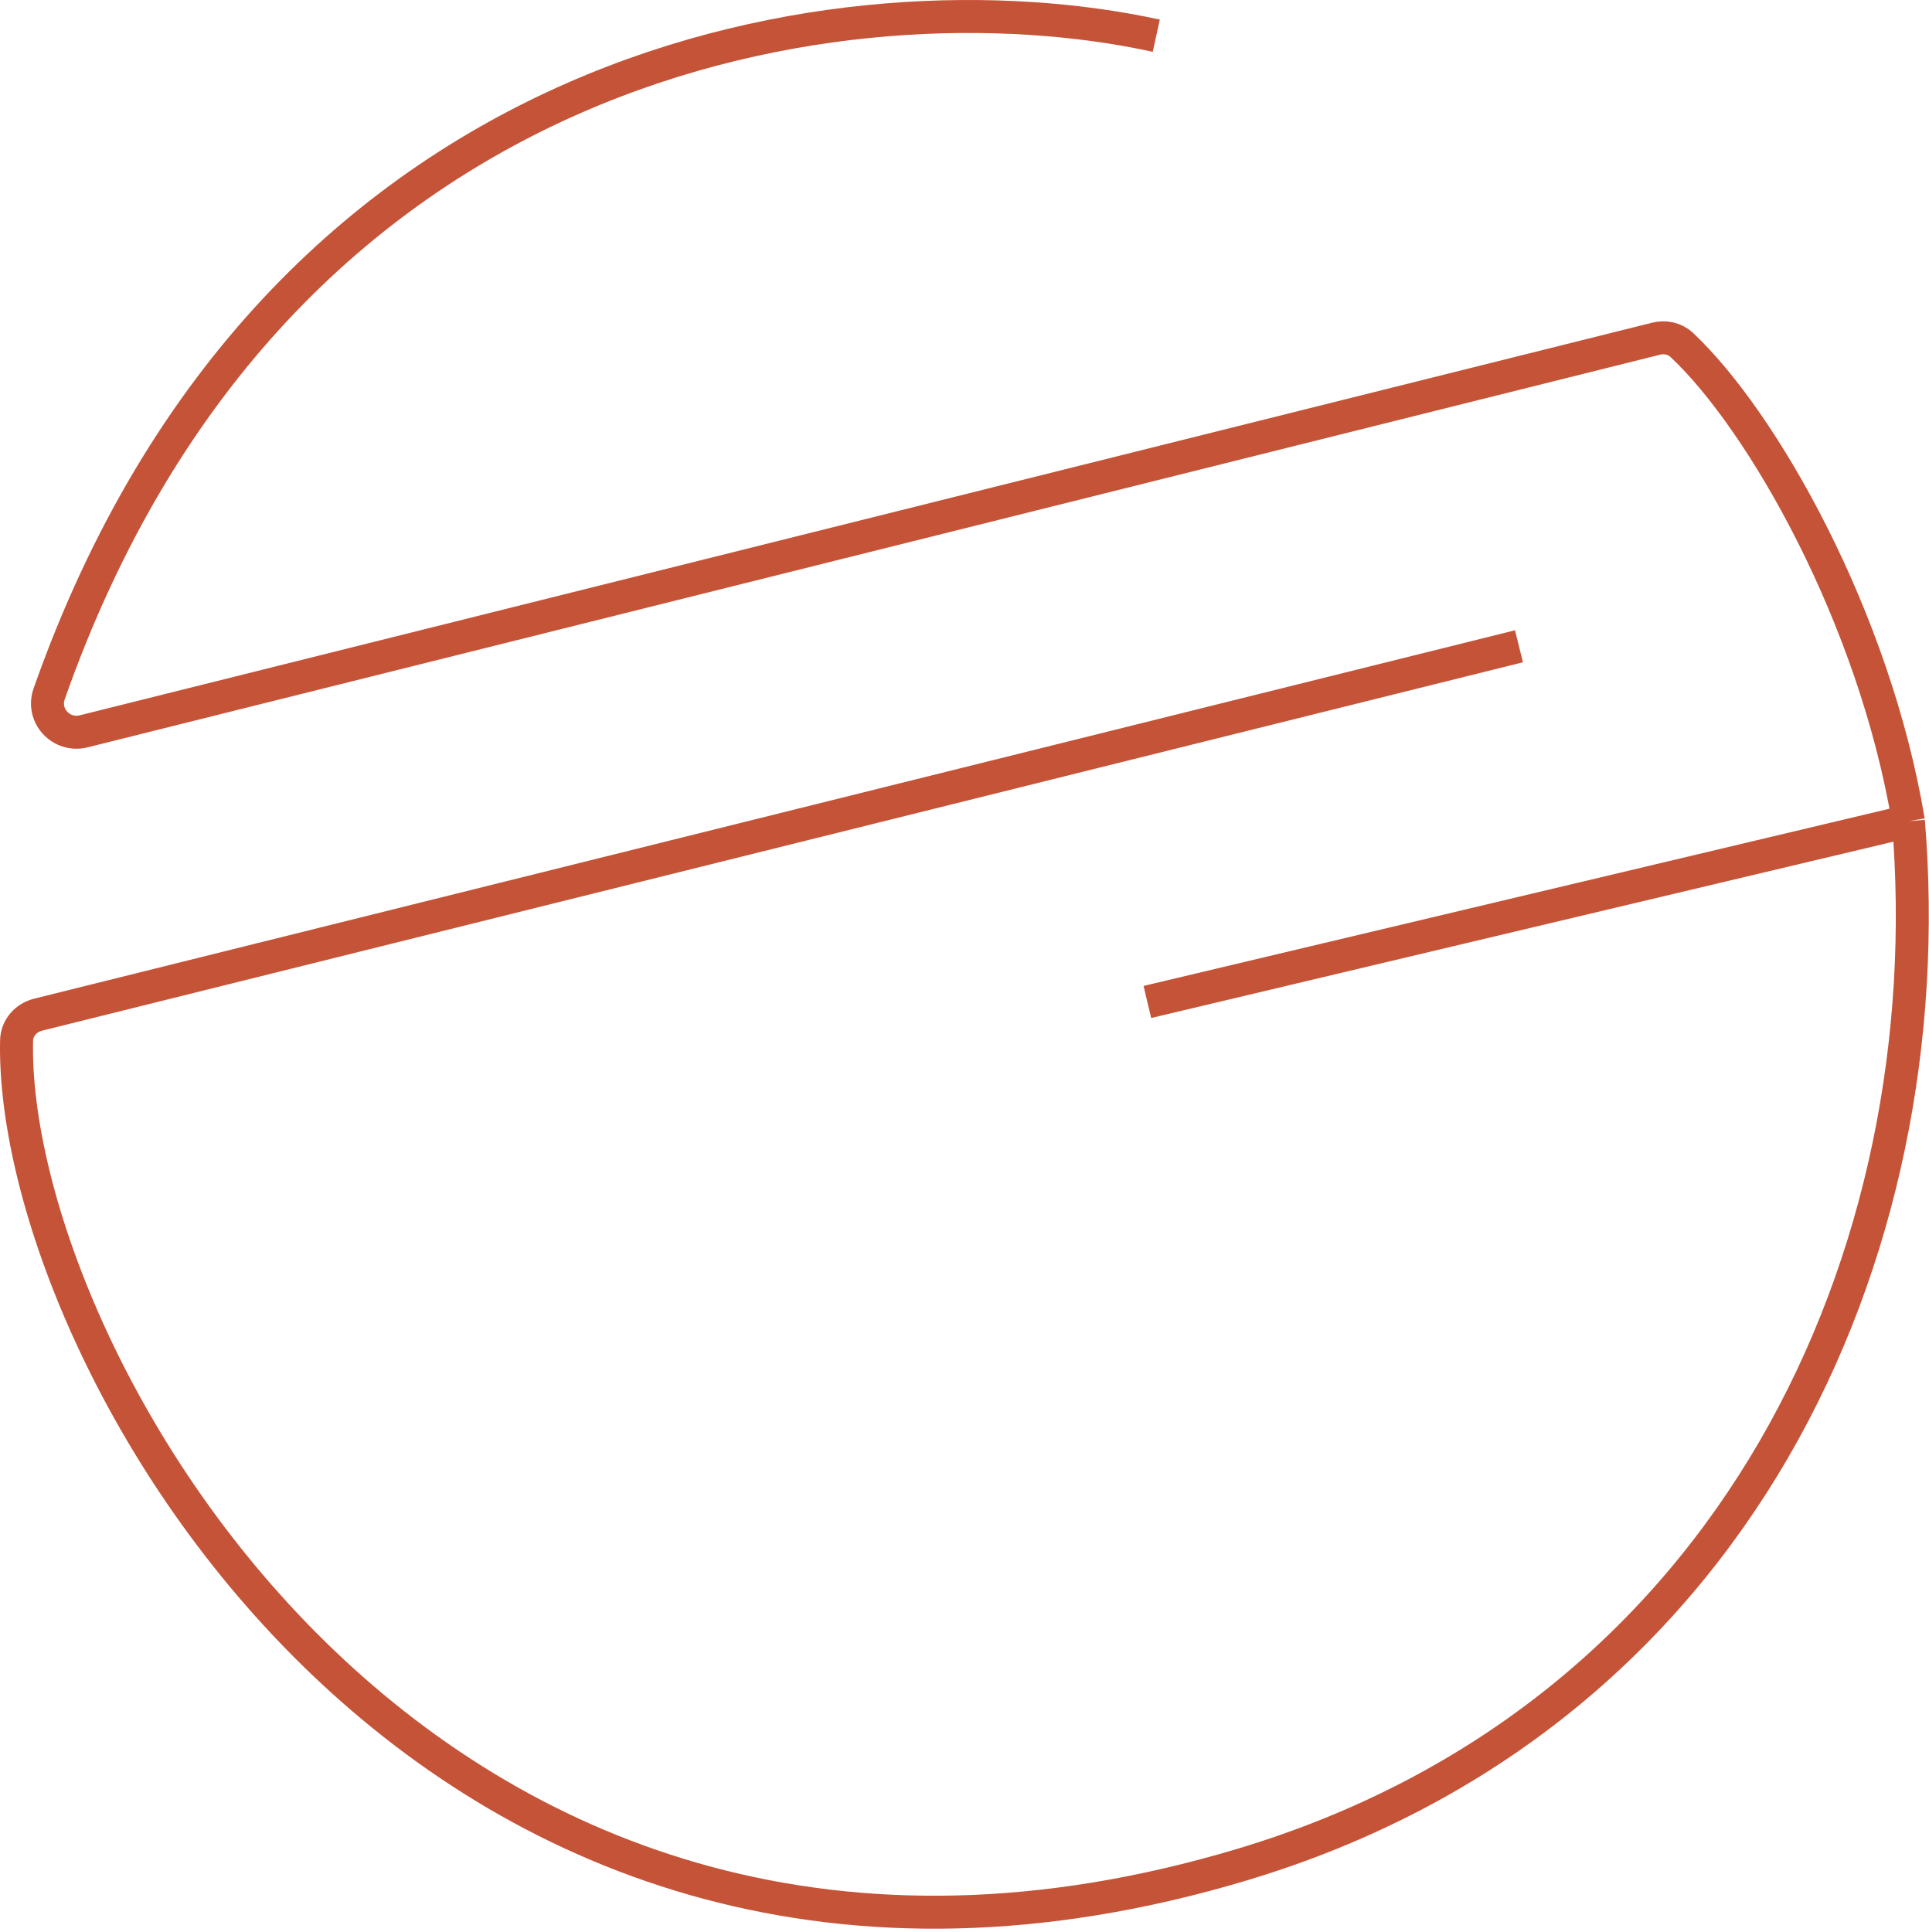
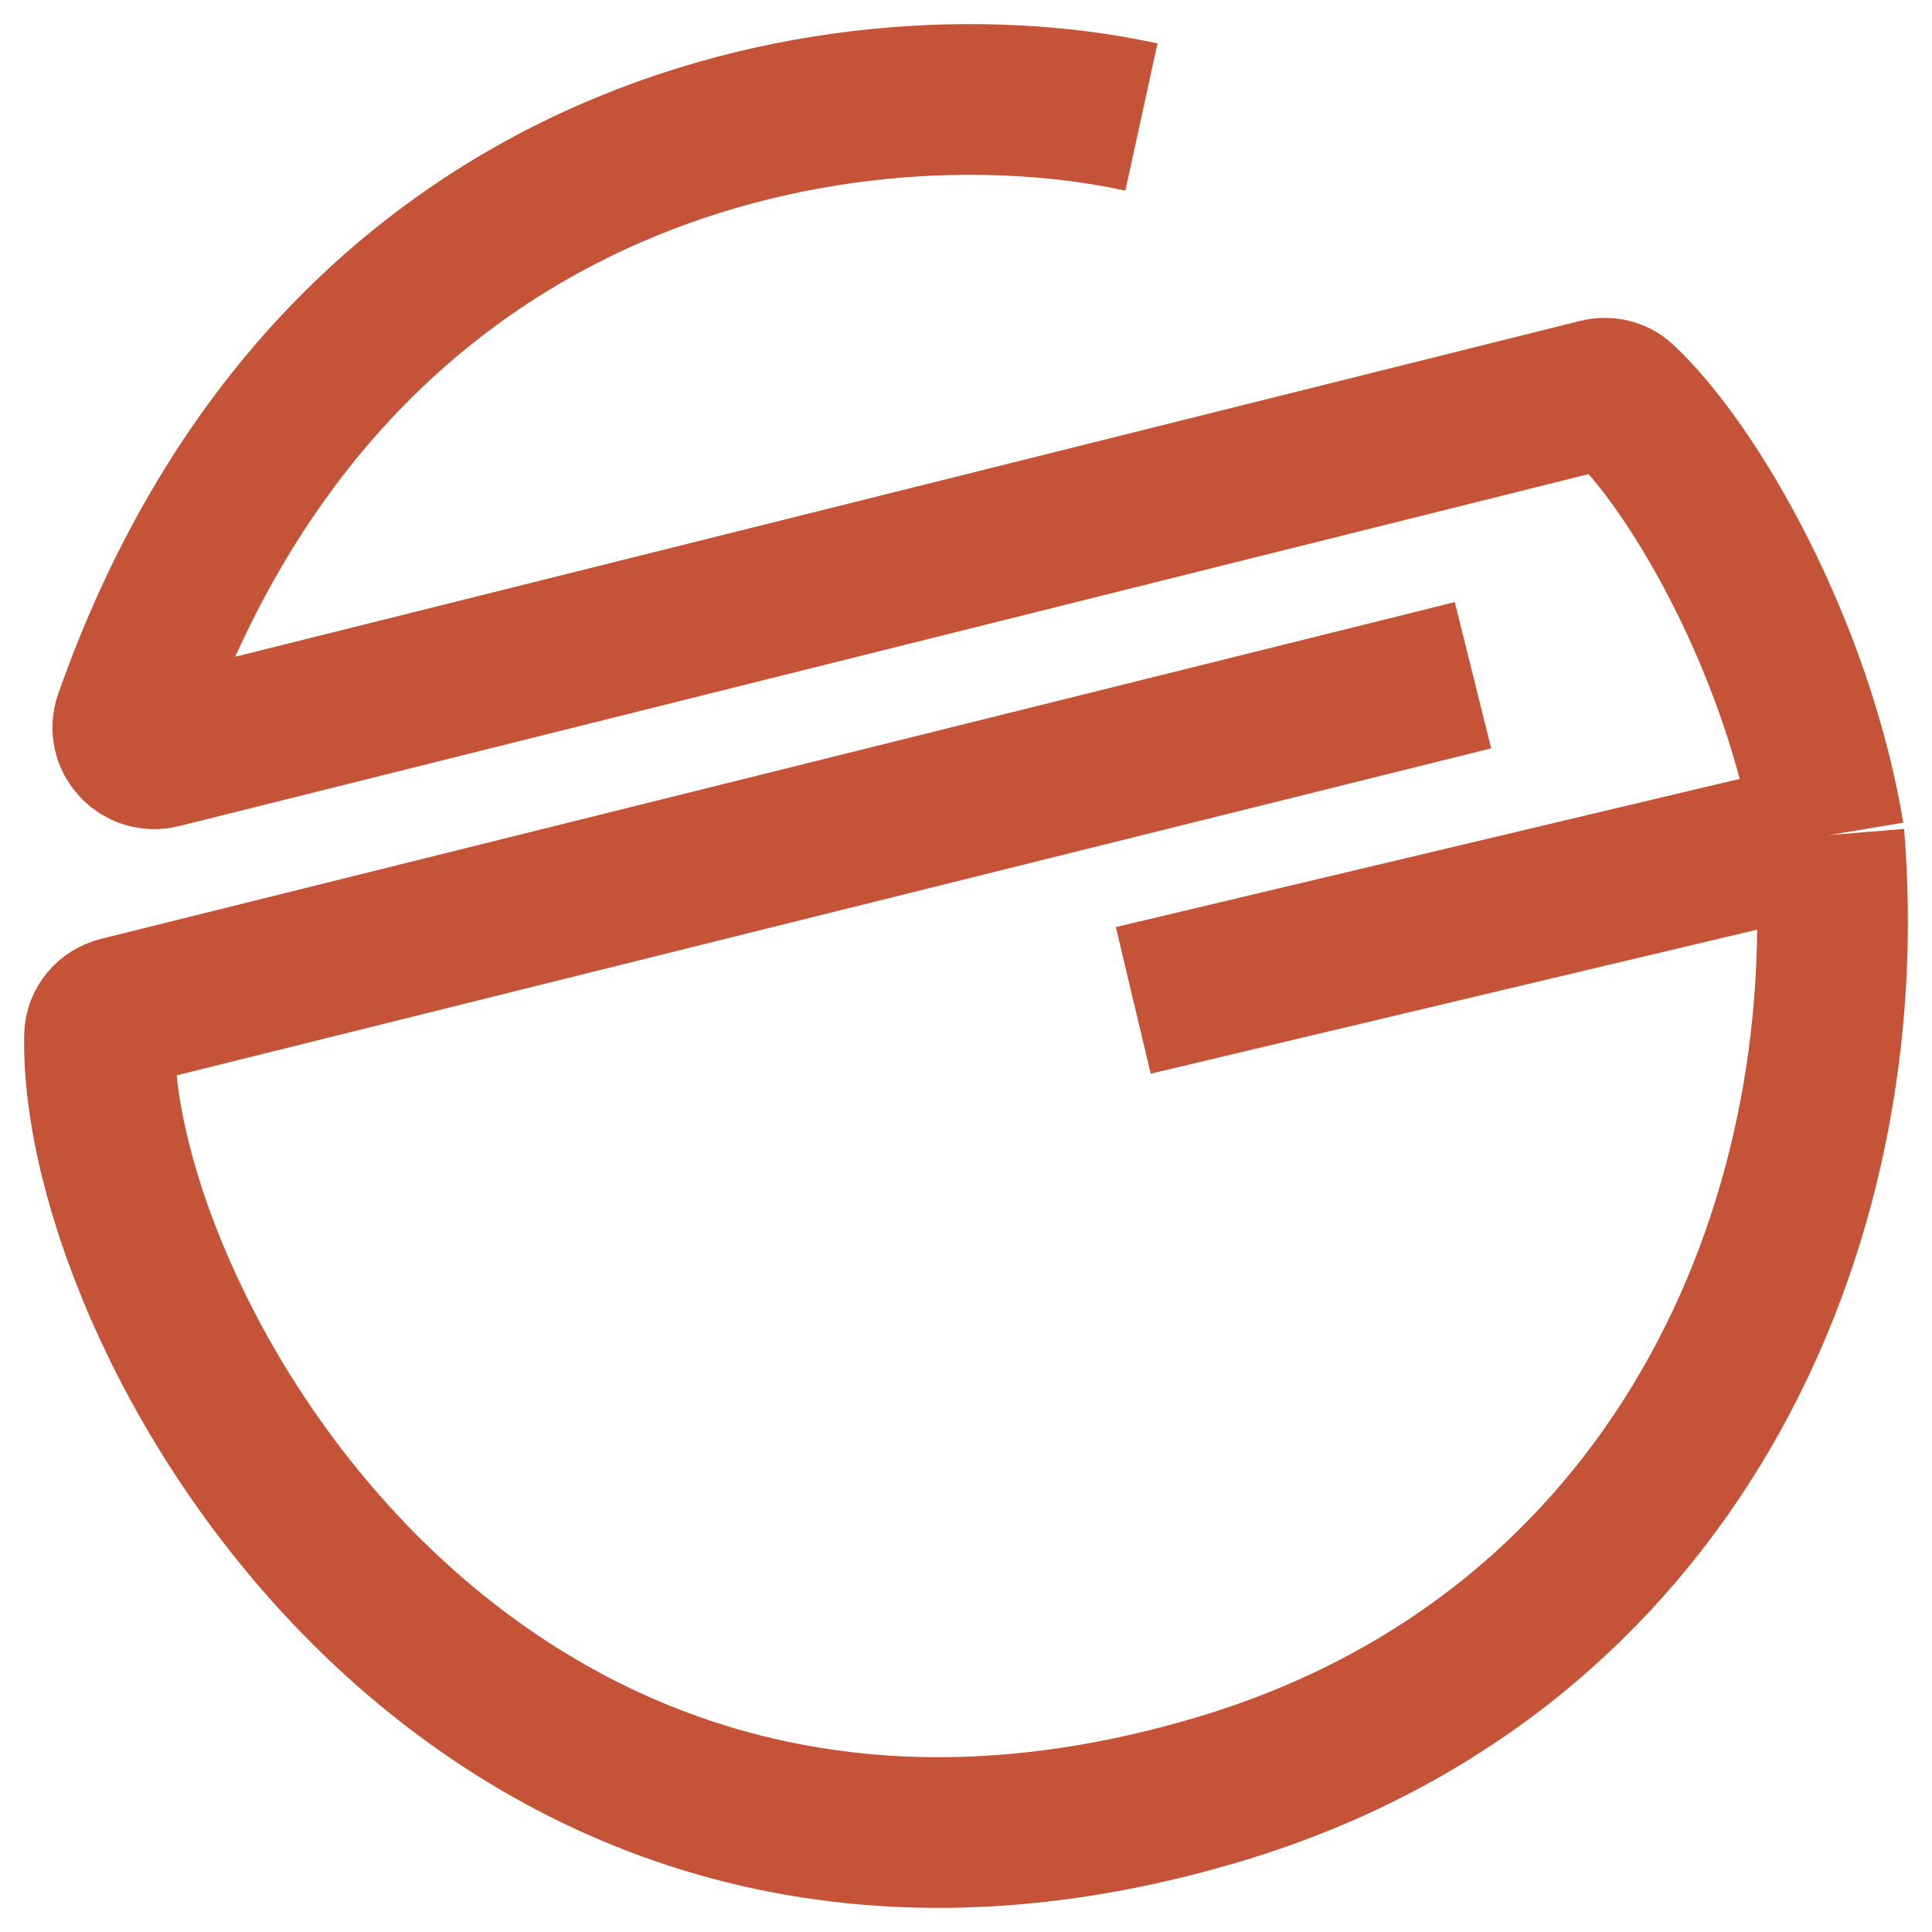
- <svg xmlns="http://www.w3.org/2000/svg" width="585" height="586" viewBox="0 0 585 586" fill="none">
-   <path d="M350.699 10.829C258.371 -9.337 83.722 14.959 14.91 210.454C12.581 217.071 18.575 223.521 25.381 221.821L502.275 102.731C505.049 102.038 507.989 102.667 510.074 104.623C534.571 127.607 568.485 187.244 578.819 249.068M578.819 249.068C589.639 380.325 526.401 520.628 376.847 565.523C130.873 639.362 2.998 411.513 5.024 315.629C5.105 311.79 7.864 308.68 11.59 307.753L460.701 196.026M578.819 249.068L347.994 303.908" stroke="#C55337" stroke-width="10" />
+ <svg xmlns="http://www.w3.org/2000/svg" width="641" height="641" viewBox="0 0 641 641" fill="none">
+   <path d="M378.699 38.829C286.371 18.663 111.722 42.959 42.91 238.454C40.581 245.071 46.575 251.521 53.381 249.821L530.275 130.731C533.049 130.038 535.989 130.667 538.074 132.623C562.571 155.607 596.485 215.244 606.819 277.068M606.819 277.068C617.639 408.325 554.401 548.628 404.847 593.523C158.873 667.362 30.998 439.513 33.024 343.629C33.105 339.79 35.864 336.68 39.59 335.753L488.701 224.026M606.819 277.068L375.994 331.908" stroke="#C55337" stroke-width="50" />
</svg>
